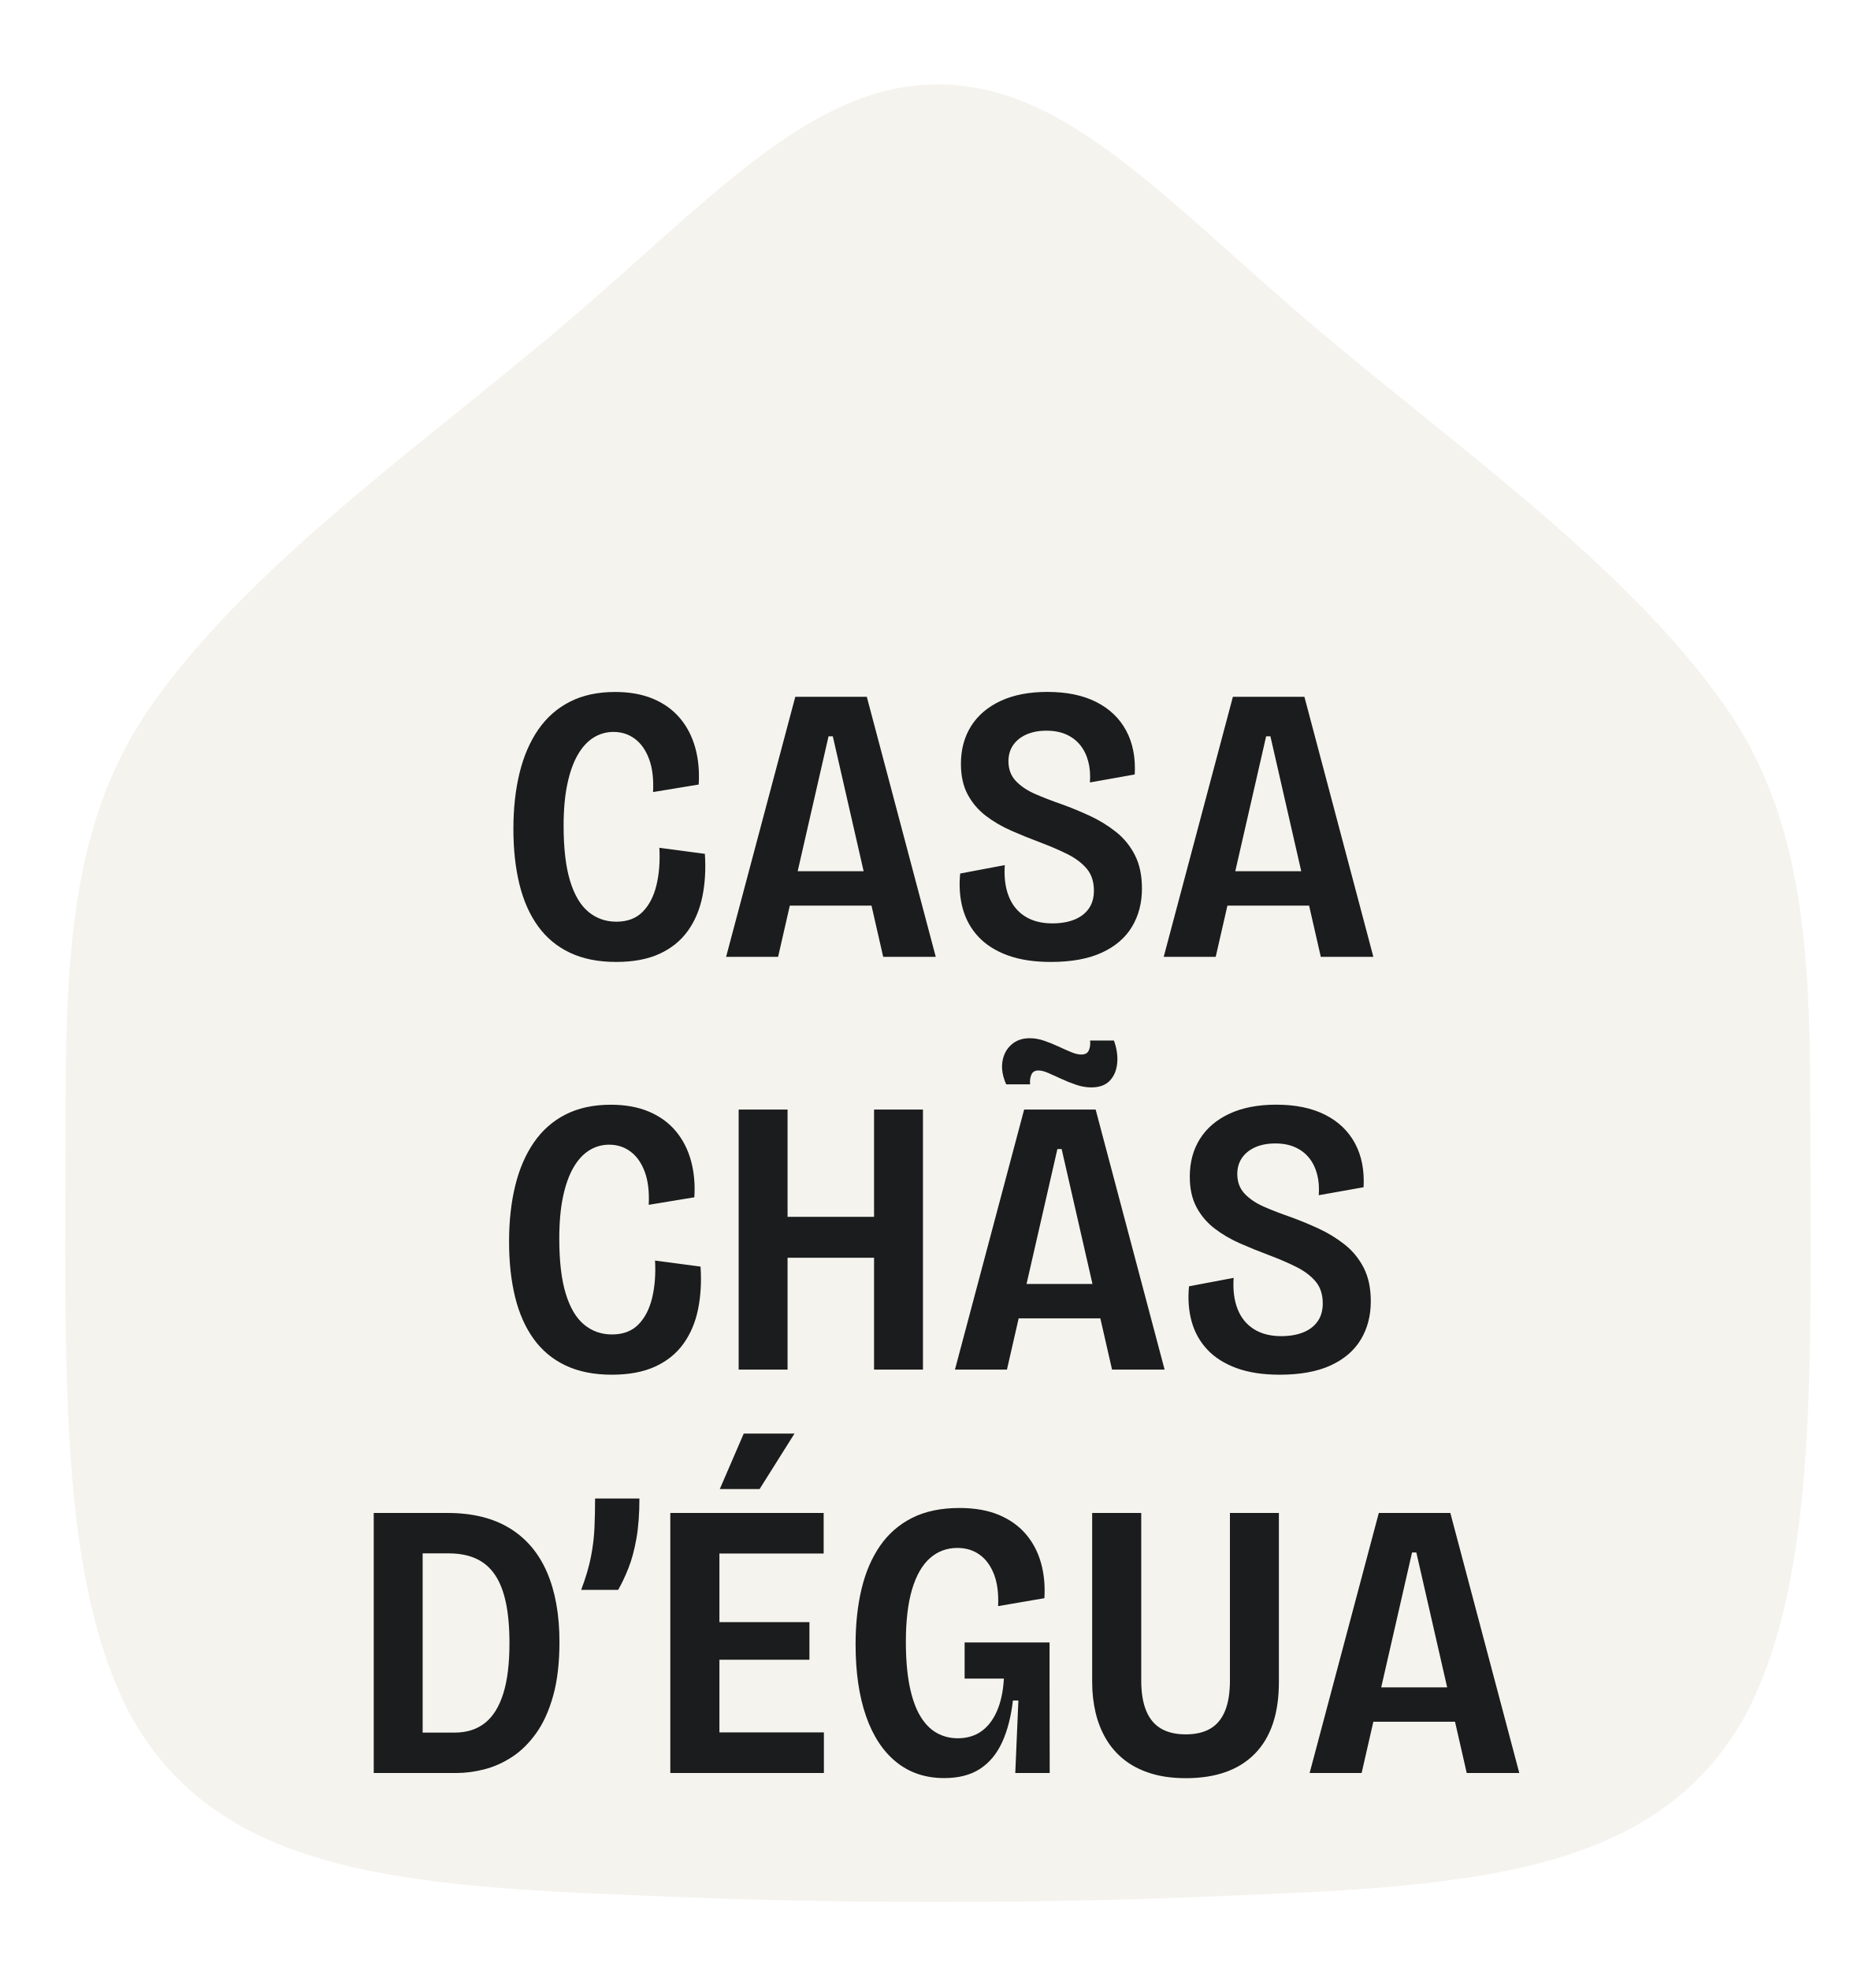
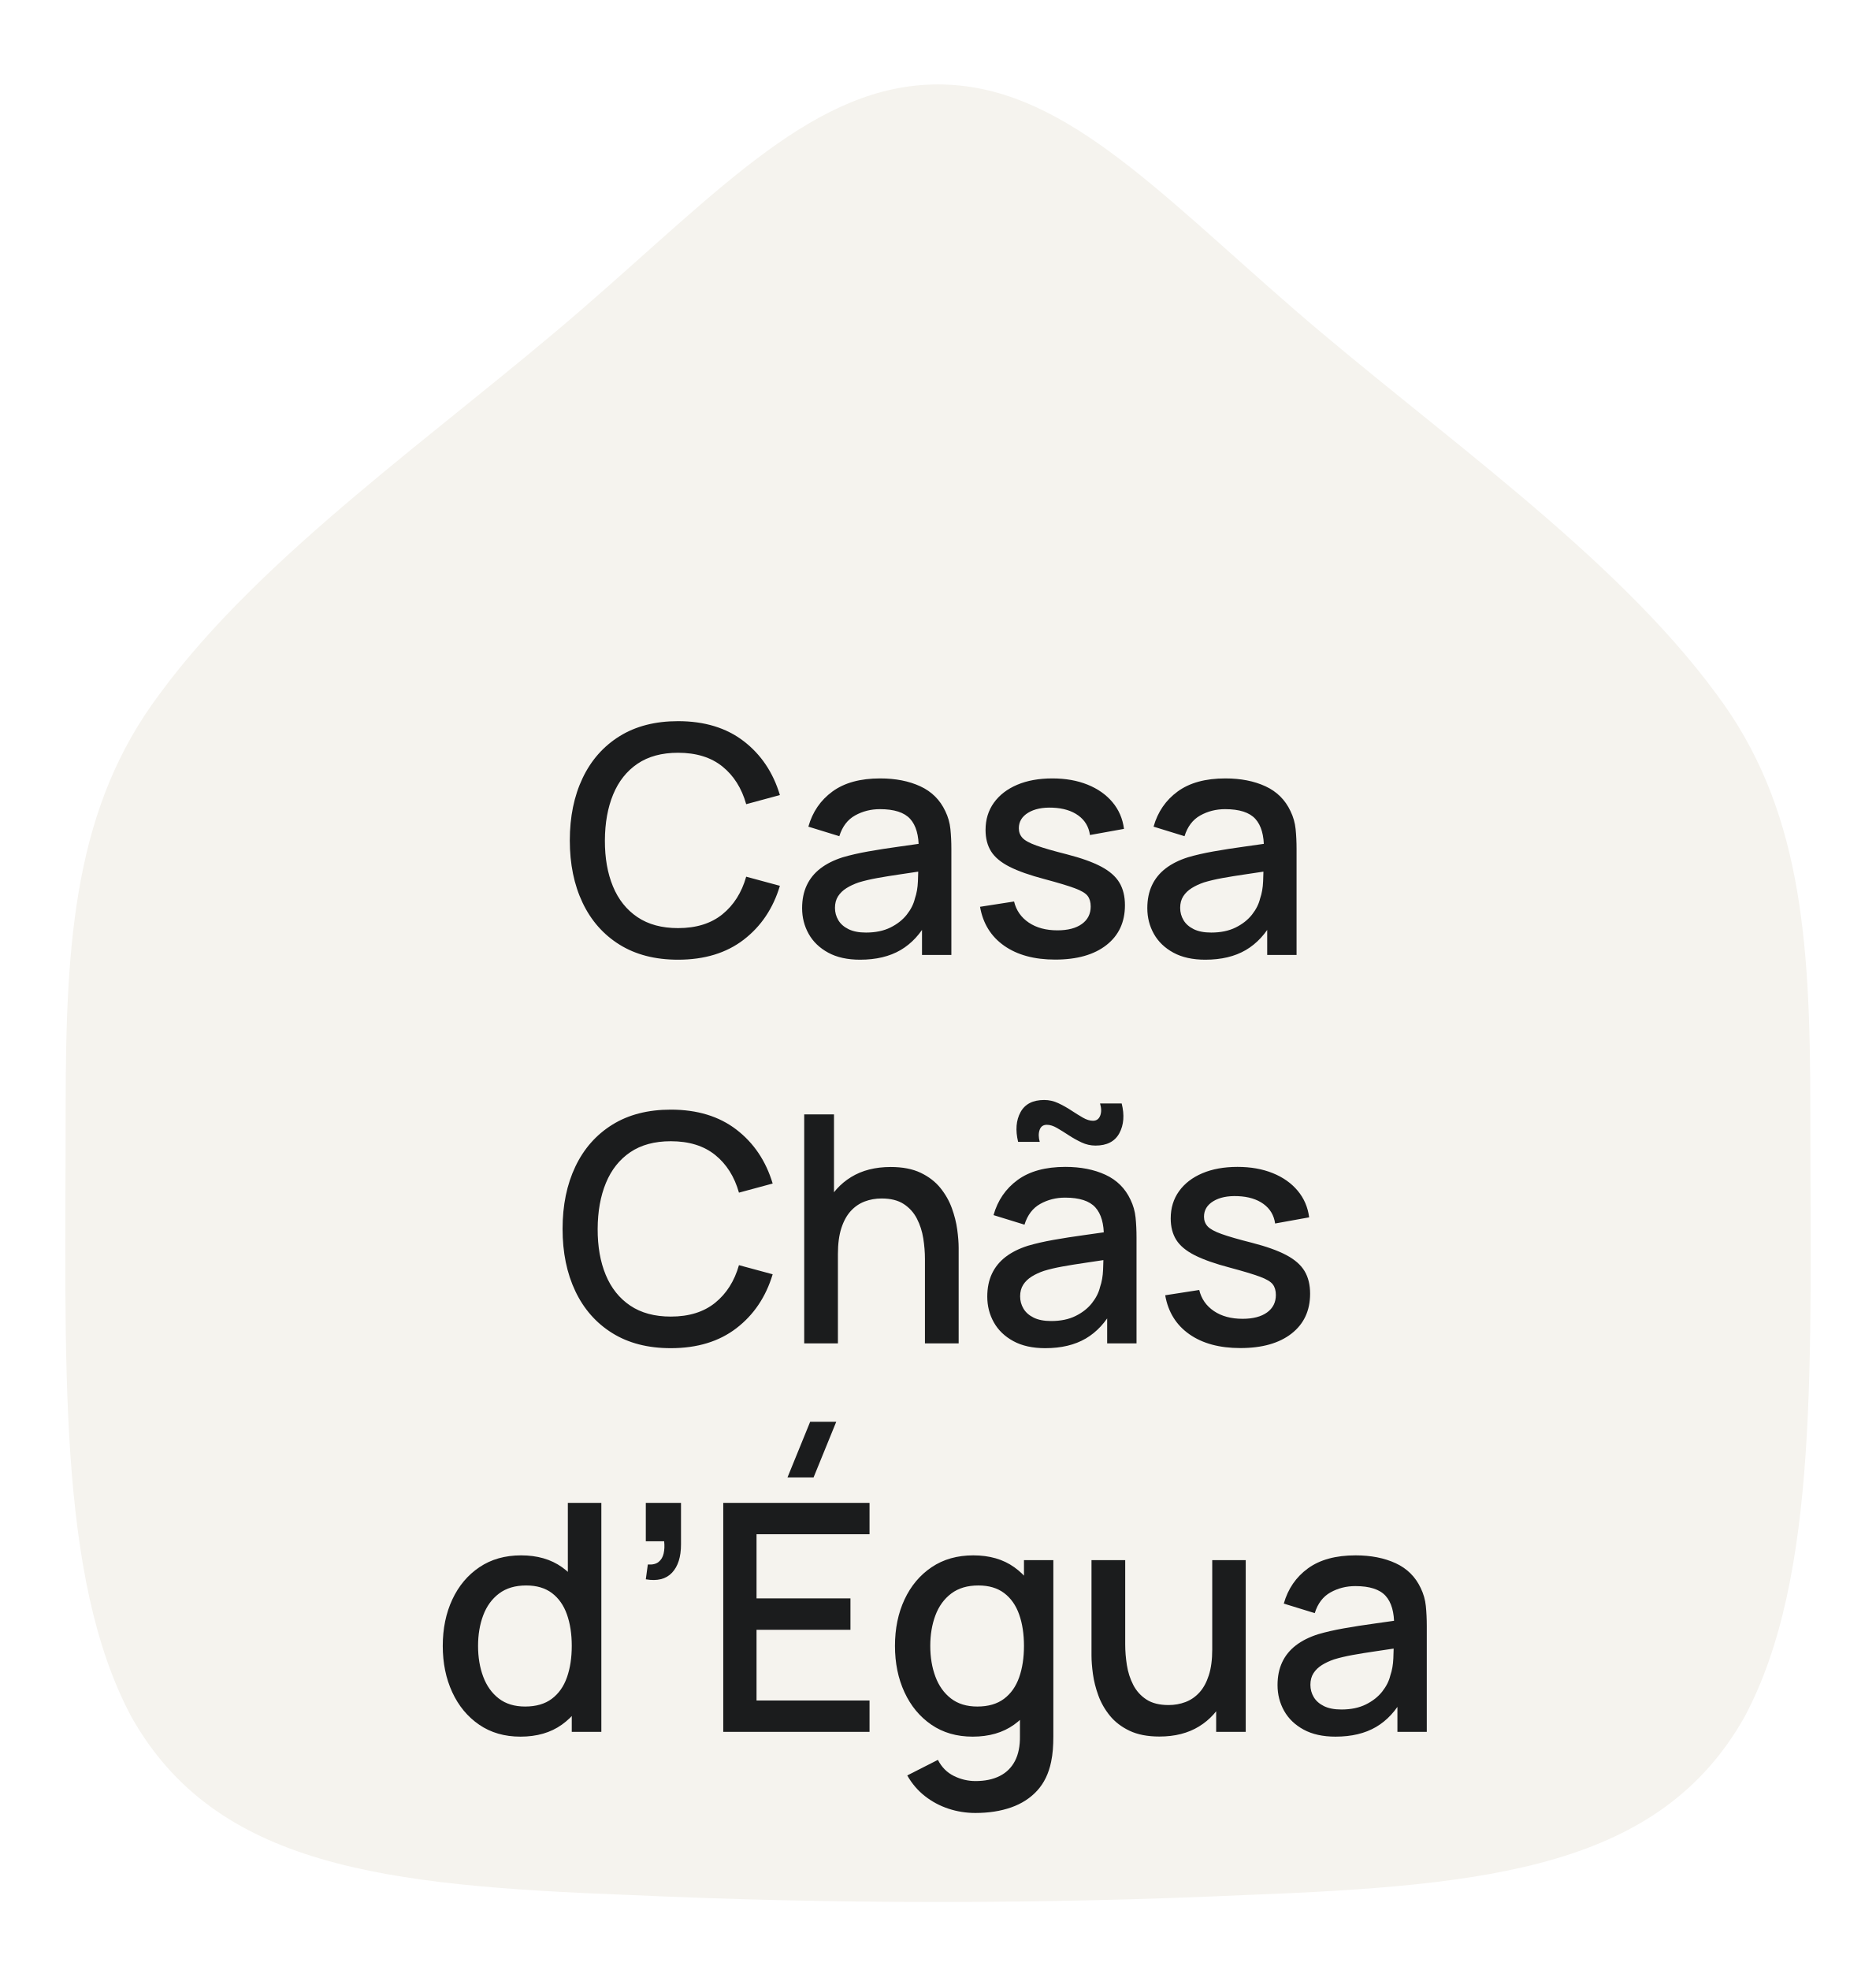
<svg xmlns="http://www.w3.org/2000/svg" viewBox="0 0 400 420" role="img" aria-label="Casa Chãs d’Égua">
  <path d="M200 18 C226 18 246 40 276 66 C306 92 344 118 366 148 C384 172 386 200 386 236 C386 290 388 336 372 366 C354 398 318 402 266 404 C222 406 178 406 134 404 C82 402 46 398 28 366 C12 336 14 290 14 236 C14 200 16 172 34 148 C56 118 94 92 124 66 C154 40 174 18 200 18 Z" fill="#f5f3ee" />
-   <path fill="#1b1c1d" d="M131.376 205.084Q125.686 205.084 121.539 203.126Q117.392 201.168 114.712 197.455Q112.033 193.742 110.751 188.503Q109.469 183.264 109.469 176.715Q109.469 170.144 110.785 164.78Q112.101 159.415 114.775 155.544Q117.449 151.672 121.536 149.599Q125.624 147.526 131.149 147.526Q135.83 147.526 139.308 149.005Q142.785 150.484 145.017 153.152Q147.248 155.82 148.247 159.426Q149.246 163.031 148.976 167.262L139.248 168.865Q139.46 164.707 138.411 161.856Q137.362 159.006 135.383 157.525Q133.404 156.044 130.805 156.044Q128.499 156.044 126.548 157.262Q124.597 158.48 123.176 160.951Q121.755 163.422 120.965 167.183Q120.175 170.944 120.175 176.039Q120.175 183.311 121.558 187.82Q122.941 192.329 125.481 194.416Q128.022 196.503 131.42 196.503Q134.939 196.503 137.017 194.41Q139.095 192.318 139.966 188.743Q140.836 185.167 140.593 180.746L150.296 182.037Q150.624 186.962 149.761 191.165Q148.898 195.367 146.64 198.498Q144.383 201.628 140.612 203.356Q136.841 205.084 131.376 205.084Z M154.822 204.0 169.573 148.56H184.824L199.526 204.0H188.32L177.575 156.981H176.663L165.908 204.0ZM163.973 193.072V185.742H191.19V193.072Z M224.05 205.084Q218.73 205.084 214.887 203.686Q211.044 202.288 208.653 199.751Q206.262 197.214 205.298 193.767Q204.335 190.32 204.731 186.236L214.245 184.438Q213.987 188.273 215.079 191.064Q216.17 193.855 218.546 195.359Q220.923 196.863 224.369 196.863Q227.073 196.863 229.062 196.069Q231.05 195.274 232.149 193.722Q233.247 192.169 233.247 189.879Q233.247 187.024 231.724 185.212Q230.201 183.399 227.599 182.1Q224.998 180.801 221.726 179.573Q218.624 178.418 215.621 177.097Q212.618 175.776 210.197 173.924Q207.775 172.072 206.334 169.385Q204.893 166.698 204.893 162.862Q204.893 158.251 207.058 154.809Q209.222 151.367 213.354 149.441Q217.485 147.514 223.331 147.514Q229.5 147.514 233.75 149.666Q238 151.817 240.124 155.765Q242.248 159.713 241.95 165.115L232.396 166.817Q232.576 164.334 232.033 162.306Q231.49 160.279 230.303 158.822Q229.115 157.365 227.316 156.573Q225.518 155.781 223.168 155.781Q220.635 155.781 218.812 156.61Q216.99 157.439 216.007 158.888Q215.024 160.336 215.024 162.29Q215.024 164.85 216.608 166.514Q218.191 168.178 220.758 169.293Q223.325 170.408 226.236 171.413Q229.328 172.525 232.37 173.933Q235.412 175.341 237.943 177.348Q240.473 179.355 241.982 182.295Q243.49 185.235 243.49 189.443Q243.49 194.049 241.363 197.586Q239.237 201.122 234.93 203.103Q230.624 205.084 224.05 205.084Z M248.13 204.0 262.881 148.56H278.132L292.834 204.0H281.628L270.883 156.981H269.971L259.216 204.0ZM257.281 193.072V185.742H284.498V193.072Z M130.452 293.084Q124.762 293.084 120.615 291.126Q116.468 289.168 113.788 285.455Q111.109 281.742 109.827 276.503Q108.545 271.264 108.545 264.715Q108.545 258.144 109.861 252.78Q111.177 247.415 113.851 243.544Q116.525 239.672 120.612 237.599Q124.7 235.526 130.225 235.526Q134.906 235.526 138.384 237.005Q141.861 238.484 144.093 241.152Q146.324 243.82 147.323 247.426Q148.322 251.031 148.052 255.262L138.324 256.865Q138.536 252.707 137.487 249.856Q136.438 247.006 134.459 245.525Q132.48 244.044 129.881 244.044Q127.575 244.044 125.624 245.262Q123.673 246.48 122.252 248.951Q120.831 251.422 120.041 255.183Q119.251 258.944 119.251 264.039Q119.251 271.311 120.634 275.82Q122.017 280.329 124.557 282.416Q127.098 284.503 130.496 284.503Q134.015 284.503 136.093 282.41Q138.171 280.318 139.042 276.743Q139.912 273.167 139.669 268.746L149.372 270.037Q149.7 274.962 148.837 279.165Q147.974 283.367 145.716 286.498Q143.459 289.628 139.688 291.356Q135.917 293.084 130.452 293.084Z M186.369 292.0V236.56H196.798V292.0ZM157.5 292.0V236.56H167.928V292.0ZM163.813 268.152V259.421H190.872V268.152Z M203.618 292.0 218.369 236.56H233.62L248.322 292.0H237.116L226.371 244.981H225.459L214.704 292.0ZM212.769 281.072V273.742H239.986V281.072ZM232.696 231.832Q231.102 231.832 229.473 231.279Q227.844 230.726 226.339 230.027Q224.834 229.329 223.565 228.775Q222.297 228.222 221.405 228.222Q220.289 228.222 219.906 229.134Q219.522 230.045 219.645 231.184H214.547Q213.399 228.609 213.733 226.377Q214.067 224.145 215.62 222.745Q217.172 221.344 219.547 221.344Q221.066 221.344 222.615 221.872Q224.164 222.399 225.629 223.084Q227.095 223.77 228.357 224.297Q229.619 224.825 230.575 224.825Q231.813 224.825 232.189 223.878Q232.566 222.931 232.432 221.841H237.514Q238.427 224.34 238.215 226.642Q238.004 228.945 236.645 230.388Q235.286 231.832 232.696 231.832Z M272.846 293.084Q267.526 293.084 263.683 291.686Q259.84 290.288 257.449 287.751Q255.058 285.214 254.094 281.767Q253.131 278.32 253.527 274.236L263.041 272.438Q262.783 276.273 263.875 279.064Q264.966 281.855 267.342 283.359Q269.719 284.863 273.165 284.863Q275.869 284.863 277.858 284.069Q279.846 283.274 280.945 281.722Q282.043 280.169 282.043 277.879Q282.043 275.024 280.52 273.212Q278.997 271.399 276.395 270.1Q273.794 268.801 270.522 267.573Q267.42 266.418 264.417 265.097Q261.414 263.776 258.993 261.924Q256.571 260.072 255.13 257.385Q253.689 254.698 253.689 250.862Q253.689 246.251 255.854 242.809Q258.018 239.367 262.15 237.441Q266.281 235.514 272.127 235.514Q278.296 235.514 282.546 237.666Q286.796 239.817 288.92 243.765Q291.044 247.713 290.746 253.115L281.192 254.817Q281.372 252.334 280.829 250.306Q280.286 248.279 279.099 246.822Q277.911 245.365 276.112 244.573Q274.314 243.781 271.964 243.781Q269.431 243.781 267.608 244.61Q265.786 245.439 264.803 246.888Q263.82 248.336 263.82 250.29Q263.82 252.85 265.404 254.514Q266.987 256.178 269.554 257.293Q272.121 258.408 275.032 259.413Q278.124 260.525 281.166 261.933Q284.208 263.341 286.739 265.348Q289.269 267.355 290.778 270.295Q292.286 273.235 292.286 277.443Q292.286 282.049 290.159 285.586Q288.033 289.122 283.726 291.103Q279.42 293.084 272.846 293.084Z M84.865 378.0V369.385H96.964Q100.787 369.385 103.373 367.36Q105.959 365.335 107.294 361.118Q108.629 356.901 108.629 350.337Q108.629 345.231 107.851 341.599Q107.073 337.967 105.48 335.661Q103.887 333.356 101.442 332.265Q98.997 331.175 95.654 331.175H84.865V322.56H95.389Q103.369 322.56 108.683 325.819Q113.998 329.077 116.643 335.227Q119.289 341.377 119.289 350.053Q119.289 356.713 117.954 361.508Q116.619 366.302 114.339 369.499Q112.058 372.696 109.211 374.56Q106.364 376.424 103.298 377.212Q100.232 378.0 97.338 378.0ZM79.69 378.0V322.56H90.118V378.0Z M123.918 338.958Q125.39 335.072 126.008 331.884Q126.627 328.697 126.756 325.699Q126.885 322.701 126.885 319.475H136.339Q136.339 324.413 135.691 328.058Q135.043 331.704 133.989 334.351Q132.934 336.998 131.806 338.958Z M142.926 378.0V322.56H153.398V378.0ZM149.579 378.0V369.342H175.675V378.0ZM149.579 353.85V345.833H172.589V353.85ZM149.579 331.201V322.56H175.625V331.201ZM161.964 317.468H153.475L158.582 305.639H169.402Z M201.329 379.084Q195.339 379.084 191.105 375.662Q186.871 372.24 184.651 365.855Q182.431 359.47 182.431 350.565Q182.431 344.111 183.694 338.793Q184.958 333.474 187.631 329.595Q190.304 325.716 194.496 323.607Q198.687 321.499 204.591 321.499Q209.49 321.499 213.016 322.989Q216.542 324.478 218.774 327.117Q221.006 329.757 221.973 333.242Q222.94 336.728 222.689 340.731L212.819 342.423Q213.009 338.389 211.944 335.638Q210.879 332.886 208.87 331.451Q206.862 330.016 204.153 330.016Q200.74 330.016 198.27 332.211Q195.801 334.407 194.477 338.84Q193.154 343.273 193.154 350.016Q193.154 355.558 193.953 359.49Q194.753 363.423 196.223 365.868Q197.692 368.314 199.728 369.455Q201.763 370.595 204.222 370.595Q207.173 370.595 209.272 369.095Q211.37 367.594 212.6 364.737Q213.829 361.881 214.05 357.871H205.68V350.165H223.79V359.136L223.822 378.0H216.481L217.143 362.548H215.977Q215.379 367.725 213.678 371.44Q211.977 375.154 208.961 377.119Q205.945 379.084 201.329 379.084Z M252.856 379.104Q248.606 379.104 245.327 378.071Q242.048 377.037 239.69 375.165Q237.332 373.293 235.829 370.736Q234.327 368.18 233.602 365.109Q232.877 362.038 232.877 358.627V322.56H243.338V358.278Q243.338 362.175 244.398 364.74Q245.459 367.305 247.562 368.533Q249.665 369.762 252.814 369.762Q255.998 369.762 258.08 368.538Q260.161 367.315 261.206 364.763Q262.251 362.212 262.251 358.278V322.56H272.689V358.627Q272.689 368.671 267.568 373.887Q262.447 379.104 252.856 379.104Z M279.244 378.0 293.995 322.56H309.246L323.948 378.0H312.742L301.997 330.981H301.085L290.33 378.0ZM288.395 367.072V359.742H315.612V367.072Z" />
+   <path fill="#1b1c1d" d="M144.573 204.607Q137.262 204.607 132.103 201.397Q126.944 198.187 124.22 192.458Q121.496 186.728 121.496 179.179Q121.496 171.63 124.22 165.9Q126.944 160.17 132.103 156.961Q137.262 153.751 144.573 153.751Q153.027 153.751 158.576 158.017Q164.124 162.284 166.294 169.505L159.107 171.449Q157.66 166.33 154.027 163.408Q150.393 160.487 144.573 160.487Q139.386 160.487 135.934 162.826Q132.481 165.166 130.741 169.375Q129 173.585 128.978 179.179Q128.955 184.773 130.696 188.977Q132.436 193.181 135.911 195.526Q139.386 197.871 144.573 197.871Q150.393 197.871 154.027 194.933Q157.66 191.994 159.107 186.909L166.294 188.853Q164.124 196.074 158.576 200.34Q153.027 204.607 144.573 204.607Z M183.393 204.607Q179.347 204.607 176.59 203.104Q173.832 201.6 172.431 199.103Q171.029 196.605 171.029 193.622Q171.029 190.853 172.018 188.745Q173.007 186.638 174.928 185.157Q176.849 183.677 179.686 182.773Q182.105 182.061 185.195 181.513Q188.286 180.964 191.688 180.501Q195.09 180.038 198.446 179.541L195.892 180.987Q195.948 176.659 194.067 174.585Q192.185 172.511 187.62 172.511Q184.727 172.511 182.325 173.851Q179.924 175.19 178.963 178.275L172.363 176.241Q173.697 171.517 177.511 168.737Q181.325 165.957 187.665 165.957Q192.592 165.957 196.231 167.64Q199.87 169.324 201.565 172.941Q202.447 174.749 202.65 176.749Q202.854 178.749 202.854 181.032V203.589H196.593V195.227L197.813 196.289Q195.542 200.493 192.027 202.55Q188.512 204.607 183.393 204.607ZM184.659 198.82Q187.676 198.82 189.852 197.747Q192.027 196.673 193.344 195.006Q194.66 193.339 195.078 191.565Q195.643 189.938 195.722 187.892Q195.802 185.847 195.802 184.649L198.107 185.485Q194.773 185.994 192.021 186.395Q189.269 186.796 187.054 187.197Q184.839 187.598 183.099 188.13Q181.641 188.627 180.5 189.339Q179.358 190.051 178.697 191.079Q178.036 192.107 178.036 193.554Q178.036 194.978 178.748 196.176Q179.46 197.374 180.924 198.097Q182.387 198.82 184.659 198.82Z M224.993 204.584Q218.314 204.584 214.11 201.629Q209.905 198.673 208.967 193.328L216.223 192.198Q216.912 195.046 219.359 196.696Q221.806 198.346 225.467 198.346Q228.801 198.346 230.683 196.989Q232.564 195.633 232.564 193.26Q232.564 191.87 231.909 191.006Q231.253 190.141 229.146 189.361Q227.038 188.582 222.732 187.429Q218.008 186.186 215.257 184.79Q212.505 183.394 211.324 181.513Q210.143 179.631 210.143 176.941Q210.143 173.619 211.917 171.144Q213.691 168.669 216.89 167.313Q220.088 165.957 224.382 165.957Q228.598 165.957 231.892 167.284Q235.186 168.612 237.215 171.036Q239.243 173.461 239.662 176.715L232.406 178.026Q232.033 175.393 229.925 173.862Q227.818 172.331 224.45 172.195Q221.229 172.059 219.235 173.268Q217.24 174.478 217.24 176.58Q217.24 177.789 218.009 178.631Q218.777 179.473 220.981 180.264Q223.184 181.055 227.479 182.14Q232.09 183.326 234.796 184.762Q237.503 186.197 238.684 188.175Q239.865 190.152 239.865 192.989Q239.865 198.402 235.91 201.493Q231.954 204.584 224.993 204.584Z M256.997 204.607Q252.952 204.607 250.194 203.104Q247.437 201.6 246.035 199.103Q244.634 196.605 244.634 193.622Q244.634 190.853 245.623 188.745Q246.612 186.638 248.533 185.157Q250.454 183.677 253.291 182.773Q255.709 182.061 258.8 181.513Q261.891 180.964 265.292 180.501Q268.694 180.038 272.051 179.541L269.497 180.987Q269.553 176.659 267.671 174.585Q265.79 172.511 261.224 172.511Q258.331 172.511 255.93 173.851Q253.528 175.19 252.568 178.275L245.968 176.241Q247.301 171.517 251.115 168.737Q254.929 165.957 261.269 165.957Q266.197 165.957 269.836 167.64Q273.475 169.324 275.17 172.941Q276.051 174.749 276.255 176.749Q276.458 178.749 276.458 181.032V203.589H270.197V195.227L271.418 196.289Q269.146 200.493 265.632 202.55Q262.117 204.607 256.997 204.607ZM258.263 198.82Q261.281 198.82 263.456 197.747Q265.632 196.673 266.948 195.006Q268.265 193.339 268.683 191.565Q269.248 189.938 269.327 187.892Q269.406 185.847 269.406 184.649L271.712 185.485Q268.378 185.994 265.626 186.395Q262.874 186.796 260.659 187.197Q258.444 187.598 256.704 188.13Q255.246 188.627 254.104 189.339Q252.963 190.051 252.302 191.079Q251.641 192.107 251.641 193.554Q251.641 194.978 252.353 196.176Q253.065 197.374 254.528 198.097Q255.992 198.82 258.263 198.82Z M143.031 287.428Q135.719 287.428 130.56 284.218Q125.401 281.009 122.677 275.279Q119.954 269.549 119.954 262.0Q119.954 254.451 122.677 248.721Q125.401 242.991 130.56 239.782Q135.719 236.572 143.031 236.572Q151.484 236.572 157.033 240.839Q162.582 245.105 164.752 252.326L157.564 254.27Q156.117 249.151 152.484 246.229Q148.851 243.308 143.031 243.308Q137.844 243.308 134.391 245.647Q130.939 247.987 129.198 252.196Q127.458 256.406 127.435 262.0Q127.413 267.594 129.153 271.798Q130.893 276.002 134.369 278.347Q137.844 280.692 143.031 280.692Q148.851 280.692 152.484 277.754Q156.117 274.815 157.564 269.73L164.752 271.674Q162.582 278.895 157.033 283.161Q151.484 287.428 143.031 287.428Z M197.22 286.411V268.419Q197.22 266.272 196.864 264.017Q196.508 261.763 195.513 259.825Q194.519 257.887 192.705 256.7Q190.891 255.513 187.976 255.513Q186.066 255.513 184.376 256.152Q182.687 256.79 181.41 258.18Q180.133 259.57 179.398 261.831Q178.664 264.091 178.664 267.357L174.256 265.707Q174.256 260.723 176.121 256.909Q177.985 253.095 181.483 250.947Q184.981 248.8 189.919 248.8Q193.717 248.8 196.299 250.032Q198.881 251.264 200.492 253.247Q202.102 255.231 202.95 257.559Q203.797 259.887 204.102 262.13Q204.408 264.373 204.408 266.068V286.411ZM171.476 286.411V237.589H177.827V263.921H178.664V286.411Z M233.587 244.235Q232.039 244.235 230.609 243.562Q229.18 242.89 227.857 242.02Q226.535 241.149 225.371 240.477Q224.207 239.804 223.213 239.804Q222.049 239.804 221.67 240.895Q221.291 241.986 221.698 243.443H217.087Q216.183 239.703 217.602 237.109Q219.02 234.515 222.648 234.515Q224.207 234.515 225.642 235.188Q227.078 235.86 228.4 236.73Q229.722 237.601 230.886 238.273Q232.05 238.946 233.045 238.946Q234.152 238.946 234.582 237.872Q235.011 236.798 234.559 235.261H239.17Q240.097 238.957 238.673 241.596Q237.249 244.235 233.587 244.235ZM222.874 287.428Q218.828 287.428 216.07 285.925Q213.313 284.422 211.911 281.924Q210.51 279.426 210.51 276.443Q210.51 273.674 211.499 271.566Q212.488 269.459 214.409 267.978Q216.33 266.498 219.167 265.594Q221.585 264.882 224.676 264.334Q227.767 263.786 231.169 263.322Q234.57 262.859 237.927 262.362L235.373 263.808Q235.429 259.48 233.547 257.406Q231.666 255.332 227.1 255.332Q224.207 255.332 221.806 256.672Q219.404 258.011 218.444 261.096L211.844 259.062Q213.177 254.338 216.991 251.558Q220.805 248.778 227.145 248.778Q232.073 248.778 235.712 250.461Q239.351 252.145 241.046 255.762Q241.927 257.57 242.131 259.57Q242.334 261.571 242.334 263.853V286.411H236.073V278.048L237.294 279.11Q235.022 283.314 231.508 285.371Q227.993 287.428 222.874 287.428ZM224.139 281.641Q227.157 281.641 229.332 280.568Q231.508 279.494 232.824 277.827Q234.141 276.16 234.559 274.386Q235.124 272.759 235.203 270.713Q235.282 268.668 235.282 267.47L237.588 268.306Q234.254 268.815 231.502 269.216Q228.75 269.617 226.535 270.018Q224.32 270.419 222.58 270.951Q221.122 271.448 219.981 272.16Q218.839 272.872 218.178 273.9Q217.517 274.929 217.517 276.375Q217.517 277.799 218.229 278.997Q218.941 280.195 220.404 280.918Q221.868 281.641 224.139 281.641Z M264.473 287.405Q257.794 287.405 253.59 284.45Q249.386 281.495 248.448 276.149L255.704 275.019Q256.393 277.867 258.84 279.517Q261.286 281.167 264.948 281.167Q268.282 281.167 270.163 279.811Q272.045 278.454 272.045 276.081Q272.045 274.691 271.389 273.827Q270.734 272.962 268.626 272.182Q266.519 271.403 262.213 270.25Q257.489 269.007 254.737 267.611Q251.985 266.215 250.804 264.334Q249.623 262.452 249.623 259.762Q249.623 256.44 251.398 253.965Q253.172 251.49 256.37 250.134Q259.569 248.778 263.863 248.778Q268.078 248.778 271.373 250.106Q274.667 251.433 276.695 253.858Q278.724 256.282 279.142 259.536L271.887 260.847Q271.514 258.214 269.406 256.683Q267.298 255.152 263.931 255.016Q260.71 254.88 258.715 256.09Q256.721 257.299 256.721 259.401Q256.721 260.61 257.489 261.452Q258.258 262.294 260.461 263.085Q262.665 263.876 266.96 264.961Q271.57 266.147 274.277 267.583Q276.984 269.018 278.165 270.996Q279.346 272.973 279.346 275.81Q279.346 281.223 275.39 284.314Q271.435 287.405 264.473 287.405Z M110.975 370.249Q105.878 370.249 102.166 367.7Q98.453 365.152 96.43 360.773Q94.407 356.393 94.407 350.901Q94.407 345.375 96.442 341.013Q98.476 336.65 102.222 334.125Q105.969 331.599 111.111 331.599Q116.298 331.599 119.841 334.125Q123.384 336.65 125.203 341.018Q127.023 345.386 127.023 350.901Q127.023 356.382 125.198 360.761Q123.372 365.141 119.801 367.695Q116.23 370.249 110.975 370.249ZM111.97 363.83Q115.462 363.83 117.66 362.18Q119.858 360.53 120.886 357.608Q121.914 354.687 121.914 350.901Q121.914 347.093 120.88 344.183Q119.846 341.273 117.694 339.645Q115.541 338.018 112.196 338.018Q108.681 338.018 106.404 339.741Q104.127 341.465 103.03 344.386Q101.934 347.307 101.934 350.901Q101.934 354.529 103.03 357.461Q104.127 360.394 106.347 362.112Q108.568 363.83 111.97 363.83ZM121.914 369.232V342.9H121.078V320.411H128.221V369.232Z M137.702 336.707 138.132 333.543Q139.612 333.656 140.426 333.006Q141.24 332.356 141.505 331.198Q141.771 330.039 141.613 328.593H137.702V320.411H145.206V329.271Q145.206 333.271 143.285 335.306Q141.364 337.34 137.702 336.707Z M173.471 314.986H167.91L172.747 303.12H178.308ZM154.213 369.232V320.411H185.405V327.101H161.311V340.775H181.336V347.466H161.311V362.541H185.405V369.232Z M207.962 386.522Q205.001 386.522 202.232 385.607Q199.463 384.692 197.197 382.912Q194.931 381.132 193.451 378.521L199.983 375.199Q201.181 377.538 203.385 378.628Q205.588 379.719 208.007 379.719Q211.024 379.719 213.166 378.64Q215.307 377.561 216.415 375.43Q217.522 373.3 217.477 370.136V359.92H218.336V332.616H224.597V370.226Q224.597 371.684 224.495 373.006Q224.394 374.329 224.122 375.628Q223.354 379.346 221.156 381.753Q218.958 384.16 215.59 385.341Q212.222 386.522 207.962 386.522ZM207.397 370.249Q202.3 370.249 198.587 367.7Q194.875 365.152 192.852 360.773Q190.829 356.393 190.829 350.901Q190.829 345.375 192.863 341.013Q194.898 336.65 198.644 334.125Q202.39 331.599 207.532 331.599Q212.72 331.599 216.262 334.125Q219.805 336.65 221.625 341.018Q223.444 345.386 223.444 350.901Q223.444 356.382 221.619 360.761Q219.794 365.141 216.223 367.695Q212.652 370.249 207.397 370.249ZM208.391 363.83Q211.883 363.83 214.081 362.18Q216.279 360.53 217.308 357.608Q218.336 354.687 218.336 350.901Q218.336 347.093 217.302 344.183Q216.268 341.273 214.115 339.645Q211.962 338.018 208.617 338.018Q205.103 338.018 202.825 339.741Q200.548 341.465 199.452 344.386Q198.356 347.307 198.356 350.901Q198.356 354.529 199.452 357.461Q200.548 360.394 202.769 362.112Q204.99 363.83 208.391 363.83Z M247.222 370.226Q243.425 370.226 240.842 368.994Q238.26 367.762 236.65 365.779Q235.039 363.796 234.192 361.468Q233.344 359.14 233.039 356.896Q232.734 354.653 232.734 352.958V332.616H239.922V350.607Q239.922 352.743 240.278 355.003Q240.633 357.264 241.628 359.202Q242.622 361.14 244.436 362.326Q246.25 363.513 249.166 363.513Q251.076 363.513 252.765 362.875Q254.455 362.236 255.732 360.846Q257.009 359.456 257.743 357.185Q258.478 354.913 258.478 351.67L262.885 353.32Q262.885 358.303 261.021 362.118Q259.156 365.932 255.658 368.079Q252.161 370.226 247.222 370.226ZM259.314 369.232V358.654H258.478V332.616H265.62V369.232Z M284.764 370.249Q280.719 370.249 277.961 368.746Q275.204 367.243 273.802 364.745Q272.401 362.247 272.401 359.264Q272.401 356.495 273.39 354.388Q274.379 352.28 276.3 350.799Q278.221 349.319 281.058 348.415Q283.476 347.703 286.567 347.155Q289.658 346.607 293.059 346.143Q296.461 345.68 299.818 345.183L297.264 346.629Q297.32 342.301 295.438 340.227Q293.557 338.154 288.991 338.154Q286.098 338.154 283.697 339.493Q281.295 340.832 280.335 343.917L273.735 341.883Q275.068 337.159 278.882 334.379Q282.696 331.599 289.036 331.599Q293.964 331.599 297.603 333.283Q301.242 334.966 302.937 338.583Q303.818 340.391 304.022 342.391Q304.225 344.392 304.225 346.674V369.232H297.964V360.869L299.185 361.931Q296.913 366.135 293.399 368.192Q289.884 370.249 284.764 370.249ZM286.03 364.462Q289.048 364.462 291.223 363.389Q293.399 362.315 294.715 360.648Q296.032 358.981 296.45 357.207Q297.015 355.58 297.094 353.534Q297.173 351.489 297.173 350.291L299.479 351.127Q296.145 351.636 293.393 352.037Q290.641 352.438 288.426 352.839Q286.211 353.241 284.471 353.772Q283.013 354.269 281.871 354.981Q280.73 355.693 280.069 356.721Q279.408 357.75 279.408 359.196Q279.408 360.62 280.12 361.818Q280.832 363.016 282.295 363.739Q283.759 364.462 286.03 364.462Z" />
</svg>
